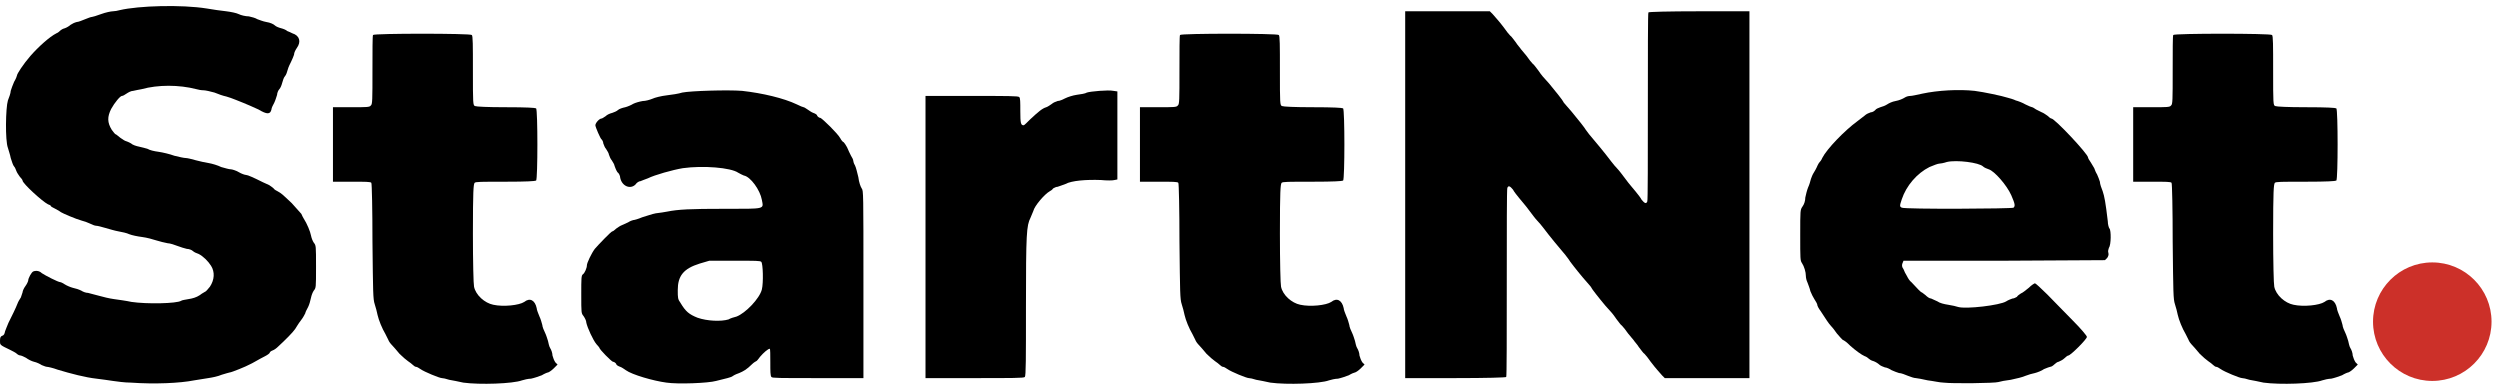
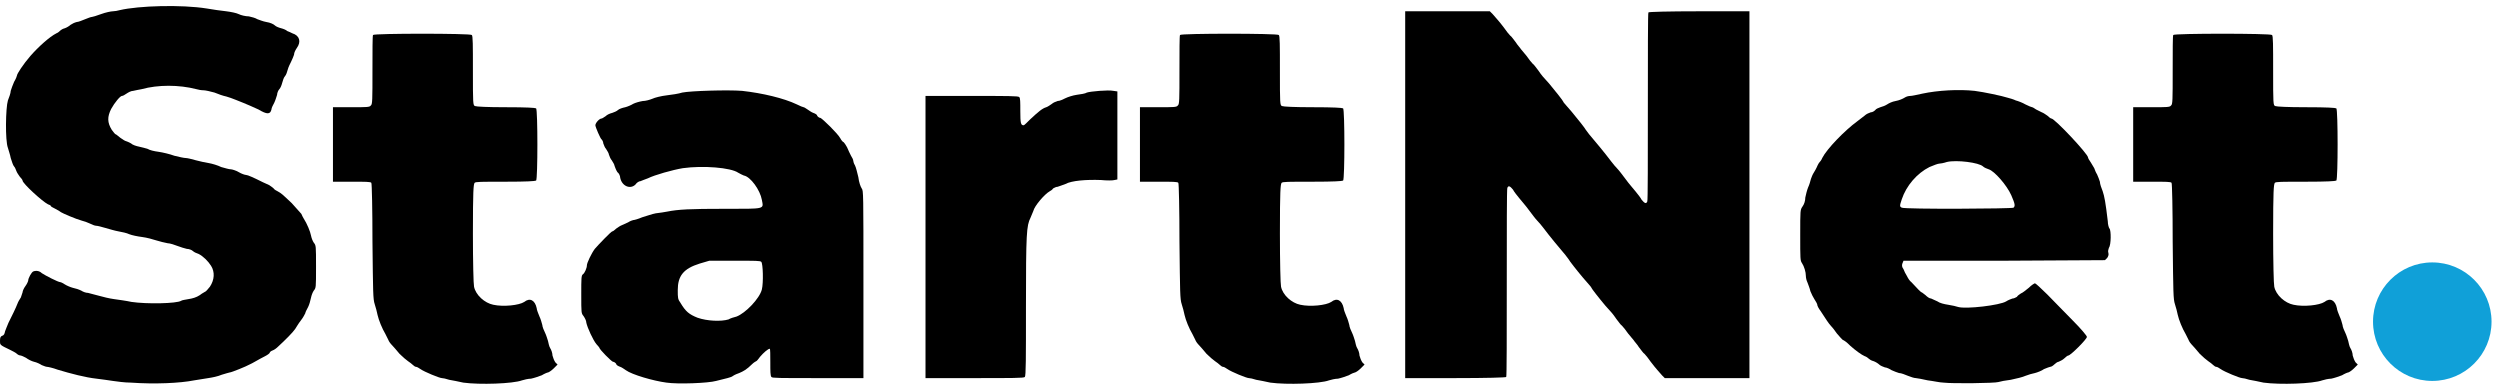
<svg xmlns="http://www.w3.org/2000/svg" viewBox="0 0 443 69" fill="none" role="img" aria-label="StartNet">
  <g class="sn-wordmark__type" fill="currentColor">
    <path data-glyph="S" data-i="0" d="M23.2 67.8C22.1 67.8 20.7 67.6 20 67.5C19.3 67.4 18 67.2 17.1 67.1C15.2 66.9 12.5 66.2 10.2 65.5C9.4 65.2 8.5 65 8.3 65C8.1 65 7.7 64.8 7.4 64.7C7.1 64.5 6.5 64.2 6 64.1C5.6 64 5 63.7 4.6 63.4C4.2 63.2 3.8 63 3.7 63C3.5 63 3.2 62.9 3 62.7C2.8 62.5 2.2 62.2 1.8 62C-0.1 61.1 0 61.1 0 60.4C0 59.8 0.1 59.6 0.4 59.5C0.7 59.4 0.8 59.2 0.9 58.7C1 58.4 1.3 57.7 1.5 57.2C2.1 56 2.8 54.6 3.1 53.8C3.2 53.5 3.5 53 3.7 52.7C3.8 52.3 4 51.9 4 51.8C4 51.6 4.2 51.1 4.5 50.7C4.8 50.3 5 49.8 5 49.7C5 49.3 5.6 48.2 5.9 48.1C6.4 47.9 7 48 7.4 48.4C8 48.8 10.3 50 10.7 50C10.8 50 11.2 50.2 11.5 50.4C11.8 50.6 12.5 50.9 12.9 51C13.4 51.1 14 51.3 14.4 51.5C14.7 51.7 15.2 51.9 15.6 51.9C15.9 52 16.8 52.2 17.5 52.4C18.2 52.6 19.4 52.9 20.2 53C20.9 53.1 22.4 53.3 23.3 53.5C26 53.9 31.3 53.8 32.1 53.3C32.2 53.2 32.8 53.1 33.4 53C34.1 52.9 34.8 52.7 35.4 52.3C35.9 51.9 36.4 51.7 36.5 51.6C36.5 51.6 36.9 51.2 37.2 50.8C38 49.6 38.1 48.2 37.4 47.1C36.9 46.3 36 45.4 35.2 45C34.9 44.9 34.4 44.7 34.2 44.5C34 44.3 33.5 44.1 33.1 44.1C32.7 44 32 43.8 31.5 43.6C31 43.4 30.1 43.1 29.7 43.1C29.2 43 28.3 42.8 27.7 42.6C27.1 42.4 26 42.1 25.2 42C24.4 41.9 23.4 41.7 22.9 41.5C22.5 41.3 21.6 41.1 21 41C20.4 40.9 19.4 40.6 18.7 40.4C18 40.2 17.3 40 17 40C16.8 40 16.3 39.8 15.9 39.6C15.5 39.4 14.9 39.2 14.5 39.1C13.4 38.8 11.1 37.8 10.8 37.6C10.7 37.5 10.2 37.2 9.8 37C9.4 36.8 9 36.6 9 36.5C9 36.4 8.8 36.3 8.5 36.2C7.5 35.7 4 32.5 4 32C4 31.9 3.8 31.6 3.5 31.3C3.3 31 3 30.6 2.9 30.3C2.8 30.1 2.7 29.7 2.5 29.5C2.3 29.3 2.1 28.6 1.9 28C1.8 27.4 1.5 26.6 1.4 26.2C0.9 24.9 1 19.1 1.4 17.8C1.6 17.3 1.9 16.5 1.9 16.1C2 15.7 2.3 15 2.5 14.5C2.8 14 3 13.5 3 13.4C3 13.1 4.1 11.4 5.4 9.9C6.8 8.3 8.8 6.5 10 5.9C10.3 5.8 10.6 5.5 10.7 5.4C10.8 5.3 11.1 5.1 11.5 5C11.8 4.9 12.3 4.6 12.5 4.4C12.8 4.2 13.2 4 13.6 3.9C13.9 3.9 14.6 3.6 15.1 3.4C15.6 3.2 16.1 3 16.3 3C16.4 3 17.1 2.8 17.9 2.5C18.7 2.2 19.7 2 20 2C20.3 2 20.9 1.9 21.2 1.8C24.6 1 32.2 0.8 36.6 1.5C37.7 1.7 39.2 1.9 40.1 2C40.9 2.1 41.9 2.3 42.3 2.5C42.7 2.7 43.5 2.9 44.1 2.9C44.6 3 45.3 3.2 45.6 3.4C45.9 3.5 46.6 3.8 47.2 3.9C47.9 4 48.5 4.3 48.7 4.5C48.9 4.7 49.4 4.9 49.8 5C50.2 5.1 50.7 5.3 50.9 5.5C51.2 5.6 51.6 5.8 51.8 5.9C53.1 6.3 53.4 7.4 52.6 8.5C52.4 8.8 52.1 9.3 52.1 9.7C52 10 51.8 10.5 51.6 10.9C51.4 11.3 51.1 11.9 51 12.3C50.9 12.7 50.7 13.3 50.5 13.5C50.3 13.7 50.1 14.3 50 14.7C49.9 15.1 49.7 15.6 49.5 15.8C49.3 16 49.1 16.5 49.1 16.8C49 17.1 48.8 17.8 48.6 18.2C48.4 18.6 48.1 19.1 48.1 19.4C47.9 20.3 47.3 20.3 45.8 19.4C45.4 19.2 43.6 18.4 41.8 17.7C41.3 17.5 40.5 17.2 40.1 17.1C39.6 17 38.7 16.7 38 16.4C37.3 16.2 36.4 16 36.1 16C35.7 16 35.1 15.9 34.8 15.8C31.7 15 28 15 25.1 15.8C24.6 15.9 24 16 23.6 16.1C23.2 16.1 22.7 16.4 22.4 16.6C22.1 16.8 21.8 17 21.6 17C21.3 17 20.3 18.2 19.7 19.3C19 20.7 19 21.7 19.8 23C20.1 23.4 20.4 23.8 20.5 23.8C20.6 23.8 20.9 24.1 21.3 24.4C21.7 24.7 22.2 25 22.3 25C22.4 25 22.8 25.2 23.2 25.4C23.5 25.7 24.2 25.9 24.7 26C25.2 26.1 25.9 26.3 26.2 26.4C26.5 26.6 27.3 26.8 28.1 26.9C28.8 27 30.1 27.3 30.9 27.6C31.7 27.8 32.6 28 32.9 28C33.2 28 34 28.2 34.7 28.4C35.4 28.6 36.4 28.8 37 28.9C37.6 29 38.6 29.3 39.2 29.6C39.9 29.8 40.6 30 40.9 30C41.1 30 41.8 30.2 42.3 30.5C42.8 30.8 43.4 31 43.6 31C43.9 31 45 31.5 46.6 32.3C46.9 32.4 47.4 32.7 47.7 32.8C48 33 48.4 33.3 48.5 33.4C48.6 33.6 49 33.8 49.2 33.9C49.9 34.3 49.9 34.3 51.7 36C52.4 36.8 53.2 37.7 53.4 37.9C53.5 38.2 53.7 38.5 53.8 38.7C54.4 39.6 55 41.1 55.1 41.7C55.2 42.2 55.4 42.7 55.6 43C56 43.5 56 43.5 56 47.3C56 51 56 51 55.6 51.5C55.4 51.8 55.2 52.3 55.1 52.8C55 53.3 54.8 54 54.6 54.4C54.4 54.8 54.1 55.3 54.1 55.5C54 55.7 53.7 56.3 53.3 56.8C52.9 57.3 52.5 58 52.3 58.3C51.9 58.9 50.5 60.3 49.3 61.4C49 61.7 48.6 62 48.3 62.1C48 62.2 47.8 62.4 47.8 62.5C47.8 62.6 47.4 62.9 47 63.1C45.8 63.7 44.7 64.4 44.2 64.6C43.7 64.9 41 66 40.7 66C40.6 66 40 66.2 39.3 66.4C38.6 66.7 37.6 66.9 36.9 67C36.3 67.1 35.1 67.3 34.4 67.4C31.9 67.9 27.4 68.1 23.2 67.8Z" />
    <path data-glyph="t" data-i="1" d="M82.1 67.8C81.3 67.6 80.1 67.4 79.6 67.3C79 67.1 78.5 67 78.3 67C77.9 67 75.2 65.9 74.5 65.4C74.2 65.2 73.9 65 73.7 65C73.6 65 73.4 64.9 73.2 64.7C73 64.5 72.6 64.2 72.3 64C72 63.8 71.3 63.2 70.8 62.7C70.3 62.1 69.7 61.4 69.5 61.2C69.2 60.9 68.9 60.5 68.8 60.2C68.6 59.8 68.4 59.4 68.3 59.2C67.7 58.2 67.1 56.7 66.9 55.8C66.8 55.3 66.6 54.5 66.4 53.9C66.1 53 66.1 51.9 66 42.8C66 37.2 65.9 32.5 65.8 32.4C65.7 32.2 64.8 32.2 62.3 32.2L59 32.2L59 25.6L59 19L62.2 19C65 19 65.5 19 65.7 18.7C66 18.5 66 17.8 66 12.4C66 9.1 66 6.3 66.1 6.2C66.2 5.9 83.4 5.9 83.6 6.2C83.8 6.3 83.8 8 83.8 12.5C83.8 18.4 83.8 18.7 84.2 18.8C84.4 18.9 86.4 19 89.6 19C93.4 19 94.8 19.1 95 19.2C95.3 19.5 95.3 31.7 95 32C94.8 32.1 93.4 32.2 89.6 32.2C85.1 32.2 84.3 32.2 84.1 32.4C83.9 32.7 83.8 33.7 83.8 41.4C83.8 46.4 83.9 50.4 84 50.8C84.3 52.3 85.9 53.7 87.4 54C89.2 54.4 92 54.1 92.9 53.5C93.9 52.7 94.8 53.2 95.1 54.6C95.1 54.9 95.4 55.6 95.6 56.1C95.8 56.5 96 57.2 96.1 57.6C96.1 57.9 96.4 58.6 96.6 59C96.8 59.4 97 60.1 97.1 60.4C97.2 60.8 97.3 61.4 97.5 61.7C97.7 62 97.9 62.6 97.9 63C98 63.4 98.2 63.9 98.4 64.2L98.8 64.6L98.1 65.3C97.7 65.7 97.2 66 97.1 66C97 66 96.5 66.2 96 66.5C95.5 66.7 94.6 67 94.1 67.1C93.6 67.1 92.8 67.3 92.5 67.4C90.9 68 85 68.2 82.1 67.8Z" />
    <path data-glyph="a" data-i="2" d="M118.1 67.8C115.8 67.5 112 66.4 110.9 65.6C110.6 65.4 110.2 65.1 109.9 65C109.6 64.9 109.2 64.7 109.2 64.5C109.1 64.3 108.8 64.1 108.6 64.1C108.3 64 106.2 61.9 106.2 61.6C106.2 61.6 106 61.3 105.7 61C105.1 60.3 104.1 58.1 103.9 57.2C103.9 56.8 103.6 56.3 103.4 56C103 55.5 103 55.5 103 52.2C103 49.3 103 48.8 103.3 48.6C103.6 48.4 104 47.5 104 47C104 46.6 104.8 44.9 105.4 44.1C106 43.4 108.3 41 108.5 41C108.6 41 108.9 40.8 109.2 40.5C109.5 40.3 109.9 40 110.2 39.9C110.4 39.8 110.9 39.6 111.3 39.4C111.6 39.2 112.1 39 112.2 39C112.4 39 113.1 38.8 113.8 38.5C114.5 38.3 115.6 37.9 116.2 37.8C116.9 37.7 117.8 37.6 118.2 37.5C120.2 37.1 122.3 37 128.3 37C135.8 37 135.3 37.1 135 35.4C134.7 33.7 133 31.3 131.8 31.1C131.6 31 131.1 30.8 130.8 30.6C129.5 29.7 124.6 29.3 121 29.8C119.2 30.1 116 31 114.8 31.6C114.3 31.8 113.7 32 113.5 32.1C113.2 32.1 112.8 32.4 112.6 32.7C111.7 33.6 110.2 33 109.9 31.5C109.9 31.2 109.7 30.7 109.4 30.5C109.2 30.2 109 29.7 108.9 29.4C108.9 29.2 108.6 28.7 108.4 28.4C108.2 28.2 108 27.7 107.9 27.4C107.9 27.2 107.6 26.7 107.4 26.4C107.2 26.2 107 25.7 106.9 25.4C106.9 25.1 106.7 24.8 106.6 24.7C106.4 24.6 105.5 22.5 105.5 22.2C105.5 21.8 106.2 21 106.6 21C106.7 21 107 20.8 107.3 20.6C107.6 20.3 108.1 20.1 108.5 20C108.8 19.9 109.3 19.7 109.5 19.5C109.7 19.3 110.3 19.1 110.8 19C111.2 18.9 111.9 18.6 112.2 18.4C112.6 18.2 113.3 18 113.9 17.9C114.4 17.9 115.1 17.7 115.6 17.5C116 17.3 117.2 17 118.1 16.9C119 16.8 120.3 16.6 120.9 16.4C122.4 16.1 129 15.9 131.5 16.1C135.1 16.5 138.9 17.4 141.2 18.5C141.8 18.8 142.3 19 142.4 19C142.5 19 142.8 19.2 143.1 19.4C143.4 19.6 143.8 19.9 144.1 20C144.4 20.1 144.8 20.3 144.8 20.5C144.9 20.7 145.2 20.9 145.4 20.9C145.8 21.1 148.4 23.6 148.9 24.5C149.1 24.9 149.4 25.2 149.5 25.2C149.6 25.3 149.9 25.7 150.1 26.1C150.3 26.6 150.6 27.2 150.8 27.6C151 27.9 151.2 28.3 151.2 28.5C151.2 28.6 151.3 29 151.5 29.3C151.7 29.7 151.9 30.6 152.1 31.4C152.2 32.3 152.5 33.1 152.7 33.4C153 33.8 153 34.1 153 50.4L153 67L144.9 67C138.1 67 136.8 67 136.7 66.8C136.5 66.6 136.5 65.8 136.5 64.2C136.5 62.9 136.5 61.8 136.4 61.8C136.1 61.8 135.3 62.5 134.7 63.2C134.4 63.6 134.1 64 134 64C134 64 133.6 64.2 133.3 64.5C132.3 65.5 131.7 65.8 131 66.1C130.7 66.2 130.2 66.4 129.9 66.6C129.7 66.8 129.2 66.9 128.9 67C128.5 67.1 127.7 67.3 126.9 67.5C125.5 67.9 120.1 68.1 118.1 67.8ZM129.1 56.6C129.4 56.4 130.1 56.2 130.5 56.1C132.1 55.5 134.6 52.9 135 51.3C135.3 50.1 135.2 46.7 134.9 46.4C134.7 46.2 134 46.2 130.2 46.2L125.7 46.2L124 46.7C121.1 47.6 120.1 48.9 120.1 51.4C120.1 52.8 120.1 53 120.6 53.7C121.5 55.2 122.1 55.7 123.6 56.3C125.3 56.9 127.8 57 129.1 56.6Z" />
    <path data-glyph="r" data-i="3" d="M164 42L164 17L172.2 17C178.4 17 180.5 17 180.6 17.2C180.8 17.3 180.8 18.1 180.8 19.7C180.8 21.9 180.9 22.2 181.4 22.2C181.5 22.2 182 21.7 182.6 21.1C184 19.8 184.7 19.2 185.4 19C185.7 18.9 186.1 18.6 186.4 18.4C186.6 18.2 187.1 18 187.4 17.9C187.8 17.9 188.4 17.6 188.8 17.4C189.2 17.2 190.1 16.9 190.8 16.8C191.5 16.7 192.3 16.6 192.6 16.4C193.2 16.2 196.4 15.9 197.3 16.1L198 16.2L198 24L198 31.8L197.5 31.9C197.2 32 196.1 32 195.1 31.9C192.5 31.8 189.9 32 188.8 32.6C188.3 32.8 187.7 33 187.4 33.1C187.1 33.1 186.8 33.3 186.6 33.4C186.5 33.6 186.2 33.8 186 33.9C185.1 34.4 183.3 36.5 183.1 37.4C183 37.6 182.8 38.1 182.6 38.6C181.9 40 181.8 41.3 181.8 54.3C181.8 63.6 181.8 66.6 181.6 66.8C181.5 67 179.3 67 172.7 67L164 67L164 42Z" />
    <path data-glyph="t" data-i="4" d="M225.1 67.8C224.3 67.6 223.1 67.4 222.6 67.3C222 67.1 221.5 67 221.3 67C220.9 67 218.2 65.9 217.5 65.4C217.2 65.2 216.9 65 216.7 65C216.6 65 216.4 64.9 216.2 64.7C216 64.5 215.6 64.2 215.3 64C215 63.8 214.3 63.2 213.8 62.7C213.3 62.1 212.7 61.4 212.5 61.2C212.2 60.9 211.9 60.5 211.8 60.2C211.6 59.8 211.4 59.4 211.3 59.2C210.7 58.2 210.1 56.7 209.9 55.8C209.8 55.3 209.6 54.5 209.4 53.9C209.1 53 209.1 51.9 209 42.8C209 37.2 208.9 32.5 208.8 32.4C208.7 32.2 207.8 32.2 205.3 32.2L202 32.2L202 25.6L202 19L205.2 19C208 19 208.5 19 208.7 18.7C209 18.5 209 17.8 209 12.4C209 9.1 209 6.3 209.1 6.2C209.2 5.9 226.4 5.9 226.6 6.2C226.8 6.3 226.8 8 226.8 12.5C226.8 18.4 226.8 18.7 227.2 18.8C227.4 18.9 229.4 19 232.6 19C236.4 19 237.8 19.1 238 19.2C238.3 19.5 238.3 31.7 238 32C237.8 32.1 236.4 32.2 232.6 32.2C228.1 32.2 227.3 32.2 227.1 32.4C226.9 32.7 226.8 33.7 226.8 41.4C226.8 46.4 226.9 50.4 227 50.8C227.3 52.3 228.9 53.7 230.4 54C232.2 54.4 235 54.1 235.9 53.5C236.9 52.7 237.8 53.2 238.1 54.6C238.1 54.9 238.4 55.6 238.6 56.1C238.8 56.5 239 57.2 239.1 57.6C239.1 57.9 239.4 58.6 239.6 59C239.8 59.4 240 60.1 240.1 60.4C240.2 60.8 240.3 61.4 240.5 61.7C240.7 62 240.9 62.6 240.9 63C241 63.4 241.2 63.9 241.4 64.2L241.8 64.6L241.1 65.3C240.7 65.7 240.2 66 240.1 66C240 66 239.5 66.2 239 66.5C238.5 66.7 237.6 67 237.1 67.1C236.6 67.1 235.8 67.3 235.5 67.4C233.9 68 228 68.2 225.1 67.8Z" />
    <path data-glyph="N" data-i="5" d="M249 34.5L249 2L256.5 2L264 2L264.5 2.5C265 3.1 265.6 3.7 266.5 4.9C266.9 5.5 267.4 6.1 267.6 6.3C267.8 6.4 268.2 7 268.6 7.5C268.9 8 269.4 8.5 269.5 8.7C269.6 8.8 270.1 9.4 270.5 9.9C270.9 10.5 271.4 11.1 271.6 11.3C271.8 11.4 272.2 12 272.6 12.5C273.2 13.4 273.5 13.7 274.5 14.8C275.6 16.1 277 17.9 277 18C277 18.1 277.2 18.3 278.5 19.8C279.6 21.1 281 22.9 281 23C281 23 281.3 23.4 281.6 23.8C282.7 25.1 284.3 27 285.5 28.6C285.8 29 286.3 29.6 286.6 29.9C286.9 30.2 287.5 31 288.1 31.8C288.6 32.5 289.4 33.4 289.8 33.9C290.2 34.4 290.7 35 290.9 35.4C291.4 36 291.7 36.2 291.9 35.7C292 35.6 292 28 292 18.9C292 9.8 292 2.2 292.1 2.2C292.1 2.1 295.6 2 301.1 2L310 2L310 34.5L310 67L302.5 67L295 67L294.5 66.5C294 65.9 293.4 65.3 292.5 64.1C292.1 63.5 291.6 62.9 291.4 62.7C291.2 62.6 290.8 62 290.4 61.5C290.1 61 289.6 60.5 289.5 60.3C289.4 60.2 288.9 59.6 288.5 59.1C288.1 58.5 287.6 57.9 287.4 57.7C287.2 57.6 286.8 57 286.4 56.5C285.8 55.6 285.5 55.3 284.5 54.2C283.4 52.9 282 51.1 282 51C282 50.9 281.8 50.7 280.5 49.2C279.4 47.9 278 46.1 278 46C278 46 277.7 45.6 277.4 45.2C276.3 43.9 274.7 42 273.5 40.4C273.2 40 272.7 39.4 272.4 39.1C272.1 38.8 271.5 38 270.9 37.2C270.4 36.5 269.6 35.6 269.2 35.1C268.8 34.6 268.3 34 268.1 33.6C267.6 33 267.3 32.8 267.1 33.3C267 33.4 267 41 267 50.1C267 59.2 267 66.8 266.9 66.8C266.9 66.9 263.4 67 257.9 67L249 67L249 34.5Z" />
    <path data-glyph="e" data-i="6" d="M344.4 67.8C343.8 67.8 342.5 67.5 341.6 67.4C340.7 67.2 339.7 67 339.5 67C339.2 67 338.6 66.8 338.1 66.6C337.6 66.4 336.9 66.1 336.5 66.1C336.2 66 335.6 65.8 335.2 65.6C334.9 65.4 334.3 65.1 334 65.1C333.7 65 333.2 64.8 333 64.6C332.8 64.4 332.3 64.1 332 64C331.6 63.9 331.3 63.7 331.2 63.6C331 63.4 330.7 63.2 330.4 63.1C329.9 62.9 328.8 62.1 327.9 61.3C327.2 60.6 326.9 60.4 326.5 60.2C326.4 60.1 325.9 59.6 325.5 59.1C325.1 58.5 324.6 57.9 324.4 57.7C324.1 57.4 323.5 56.5 322.6 55.1C322.3 54.7 322 54.2 322 53.9C321.9 53.6 321.6 53.2 321.5 53C321.3 52.7 321 52.1 320.8 51.6C320.7 51.1 320.4 50.4 320.3 50.1C320.1 49.7 320 49.2 320 48.9C320 48.2 319.7 47.2 319.3 46.6C319 46.2 319 45.8 319 41.7C319 37.2 319 37.2 319.4 36.6C319.7 36.2 319.9 35.6 319.9 35C320 34.5 320.2 33.7 320.4 33.2C320.6 32.8 320.8 32.1 320.9 31.7C321 31.4 321.2 30.9 321.4 30.6C321.6 30.3 321.8 29.9 321.9 29.7C322 29.4 322.2 29.1 322.3 28.9C322.5 28.7 322.8 28.3 322.9 28C323.7 26.4 326.9 23.1 329.1 21.5C329.5 21.2 330 20.8 330.4 20.5C330.7 20.2 331.2 20 331.5 19.9C331.8 19.9 332.1 19.7 332.3 19.5C332.4 19.3 332.9 19.1 333.2 19C333.6 18.9 334.1 18.7 334.4 18.5C334.7 18.3 335.3 18 335.9 17.9C336.5 17.8 337.2 17.5 337.5 17.3C337.8 17.1 338.2 17 338.5 17C338.8 17 339.7 16.8 340.6 16.6C343.4 16 347.1 15.8 349.9 16.1C351.5 16.3 354.8 17 355.7 17.3C356.1 17.4 356.8 17.6 357.2 17.8C357.6 17.9 358.4 18.2 358.9 18.5C359.5 18.8 360 19 360.1 19C360.2 19 360.5 19.2 360.8 19.4C361.2 19.6 361.6 19.8 361.8 19.9C362.1 20 362.5 20.3 362.8 20.5C363.1 20.8 363.4 21 363.5 21C364.1 21 370 27.3 370 27.9C370 28 370.2 28.4 370.5 28.8C370.7 29.1 371 29.6 371.1 29.8C371.2 30.1 371.4 30.6 371.6 30.9C371.8 31.3 372 31.9 372.1 32.2C372.1 32.6 372.4 33.4 372.6 33.9C372.9 34.8 373.1 35.8 373.5 39.2C373.5 39.8 373.7 40.4 373.8 40.5C374.1 40.8 374.1 43.4 373.7 43.9C373.6 44.2 373.5 44.5 373.6 44.8C373.7 45.1 373.6 45.4 373.4 45.7L373 46.1L355.2 46.2L337.3 46.2L337.1 46.7C337 47 337 47.3 337.3 47.7C337.4 48 337.7 48.6 337.9 48.9C338.1 49.3 338.4 49.8 338.7 50C339.7 51.1 340.4 51.8 340.5 51.8C340.6 51.8 340.9 52.1 341.2 52.3C341.5 52.6 341.9 52.9 342.2 52.9C342.4 53 342.9 53.2 343.3 53.4C343.7 53.7 344.5 53.9 345.2 54C345.9 54.1 346.7 54.3 347 54.4C348.4 54.8 354.4 54.1 355.5 53.4C355.8 53.2 356.3 53 356.6 52.9C356.9 52.9 357.2 52.7 357.4 52.6C357.5 52.4 357.8 52.2 358.1 52C358.4 51.9 359 51.4 359.5 51C360 50.5 360.5 50.2 360.6 50.2C360.7 50.2 361.7 51.1 362.8 52.2C363.9 53.3 365.9 55.4 367.3 56.8C368.7 58.2 369.8 59.5 369.8 59.7C369.8 60.1 366.9 63 366.5 63C366.4 63 366.1 63.2 365.8 63.5C365.5 63.8 365 64 364.8 64.1C364.6 64.1 364.2 64.4 364 64.6C363.8 64.8 363.5 65 363.3 65C363.2 65 362.7 65.2 362.2 65.4C361.8 65.7 361 66 360.6 66.1C360.1 66.2 359.4 66.4 358.9 66.6C358.5 66.8 357.3 67.1 356.3 67.3C355.4 67.4 354.4 67.6 354.1 67.7C353.5 67.9 346 68 344.4 67.8ZM356.8 36.8C357.1 36.5 357.1 36.2 356.4 34.6C355.6 32.8 353.4 30.3 352.4 30C352.1 29.9 351.6 29.7 351.4 29.5C350.7 28.8 346.7 28.3 345 28.7C344.4 28.9 343.8 29 343.6 29C343.4 29 342.6 29.3 341.9 29.6C339.7 30.7 337.8 32.9 337 35.3C336.6 36.5 336.6 36.6 337 36.8C337.6 37.1 356.6 37 356.8 36.8Z" />
    <path data-glyph="t" data-i="7" d="M401.1 67.8C400.3 67.6 399.1 67.4 398.6 67.3C398 67.1 397.5 67 397.3 67C396.9 67 394.2 65.9 393.5 65.4C393.2 65.2 392.9 65 392.7 65C392.6 65 392.4 64.9 392.2 64.7C392 64.5 391.6 64.2 391.3 64C391 63.8 390.3 63.2 389.8 62.7C389.3 62.1 388.7 61.4 388.5 61.2C388.2 60.9 387.9 60.5 387.8 60.2C387.6 59.8 387.4 59.4 387.3 59.2C386.7 58.2 386.1 56.7 385.9 55.8C385.8 55.3 385.6 54.5 385.4 53.9C385.1 53 385.1 51.9 385 42.8C385 37.2 384.9 32.5 384.8 32.4C384.7 32.2 383.8 32.2 381.3 32.2L378 32.2L378 25.6L378 19L381.2 19C384 19 384.5 19 384.7 18.7C385 18.5 385 17.8 385 12.4C385 9.1 385 6.3 385.1 6.2C385.2 5.9 402.4 5.9 402.6 6.2C402.8 6.3 402.8 8 402.8 12.5C402.8 18.4 402.8 18.7 403.2 18.8C403.4 18.9 405.4 19 408.6 19C412.4 19 413.8 19.1 414 19.2C414.3 19.5 414.3 31.7 414 32C413.8 32.1 412.4 32.2 408.6 32.2C404.1 32.2 403.3 32.2 403.1 32.4C402.9 32.7 402.8 33.7 402.8 41.4C402.8 46.4 402.9 50.4 403 50.8C403.3 52.3 404.9 53.7 406.4 54C408.2 54.4 411 54.1 411.9 53.5C412.9 52.7 413.8 53.2 414.1 54.6C414.1 54.9 414.4 55.6 414.6 56.1C414.8 56.5 415 57.2 415.1 57.6C415.1 57.9 415.4 58.6 415.6 59C415.8 59.4 416 60.1 416.1 60.4C416.2 60.8 416.3 61.4 416.5 61.7C416.7 62 416.9 62.6 416.9 63C417 63.4 417.2 63.9 417.4 64.2L417.8 64.6L417.1 65.3C416.7 65.7 416.2 66 416.1 66C416 66 415.5 66.2 415 66.5C414.5 66.7 413.6 67 413.1 67.1C412.6 67.1 411.8 67.3 411.5 67.4C409.9 68 404 68.2 401.1 67.8Z" />
  </g>
-   <circle class="sn-wordmark__dot" cx="431.0" cy="57.0" r="10.5" fill="#CC3029" />
+   <circle class="sn-wordmark__dot" cx="431.0" cy="57.0" r="10.5" fill="#10A0D8" />
</svg>
